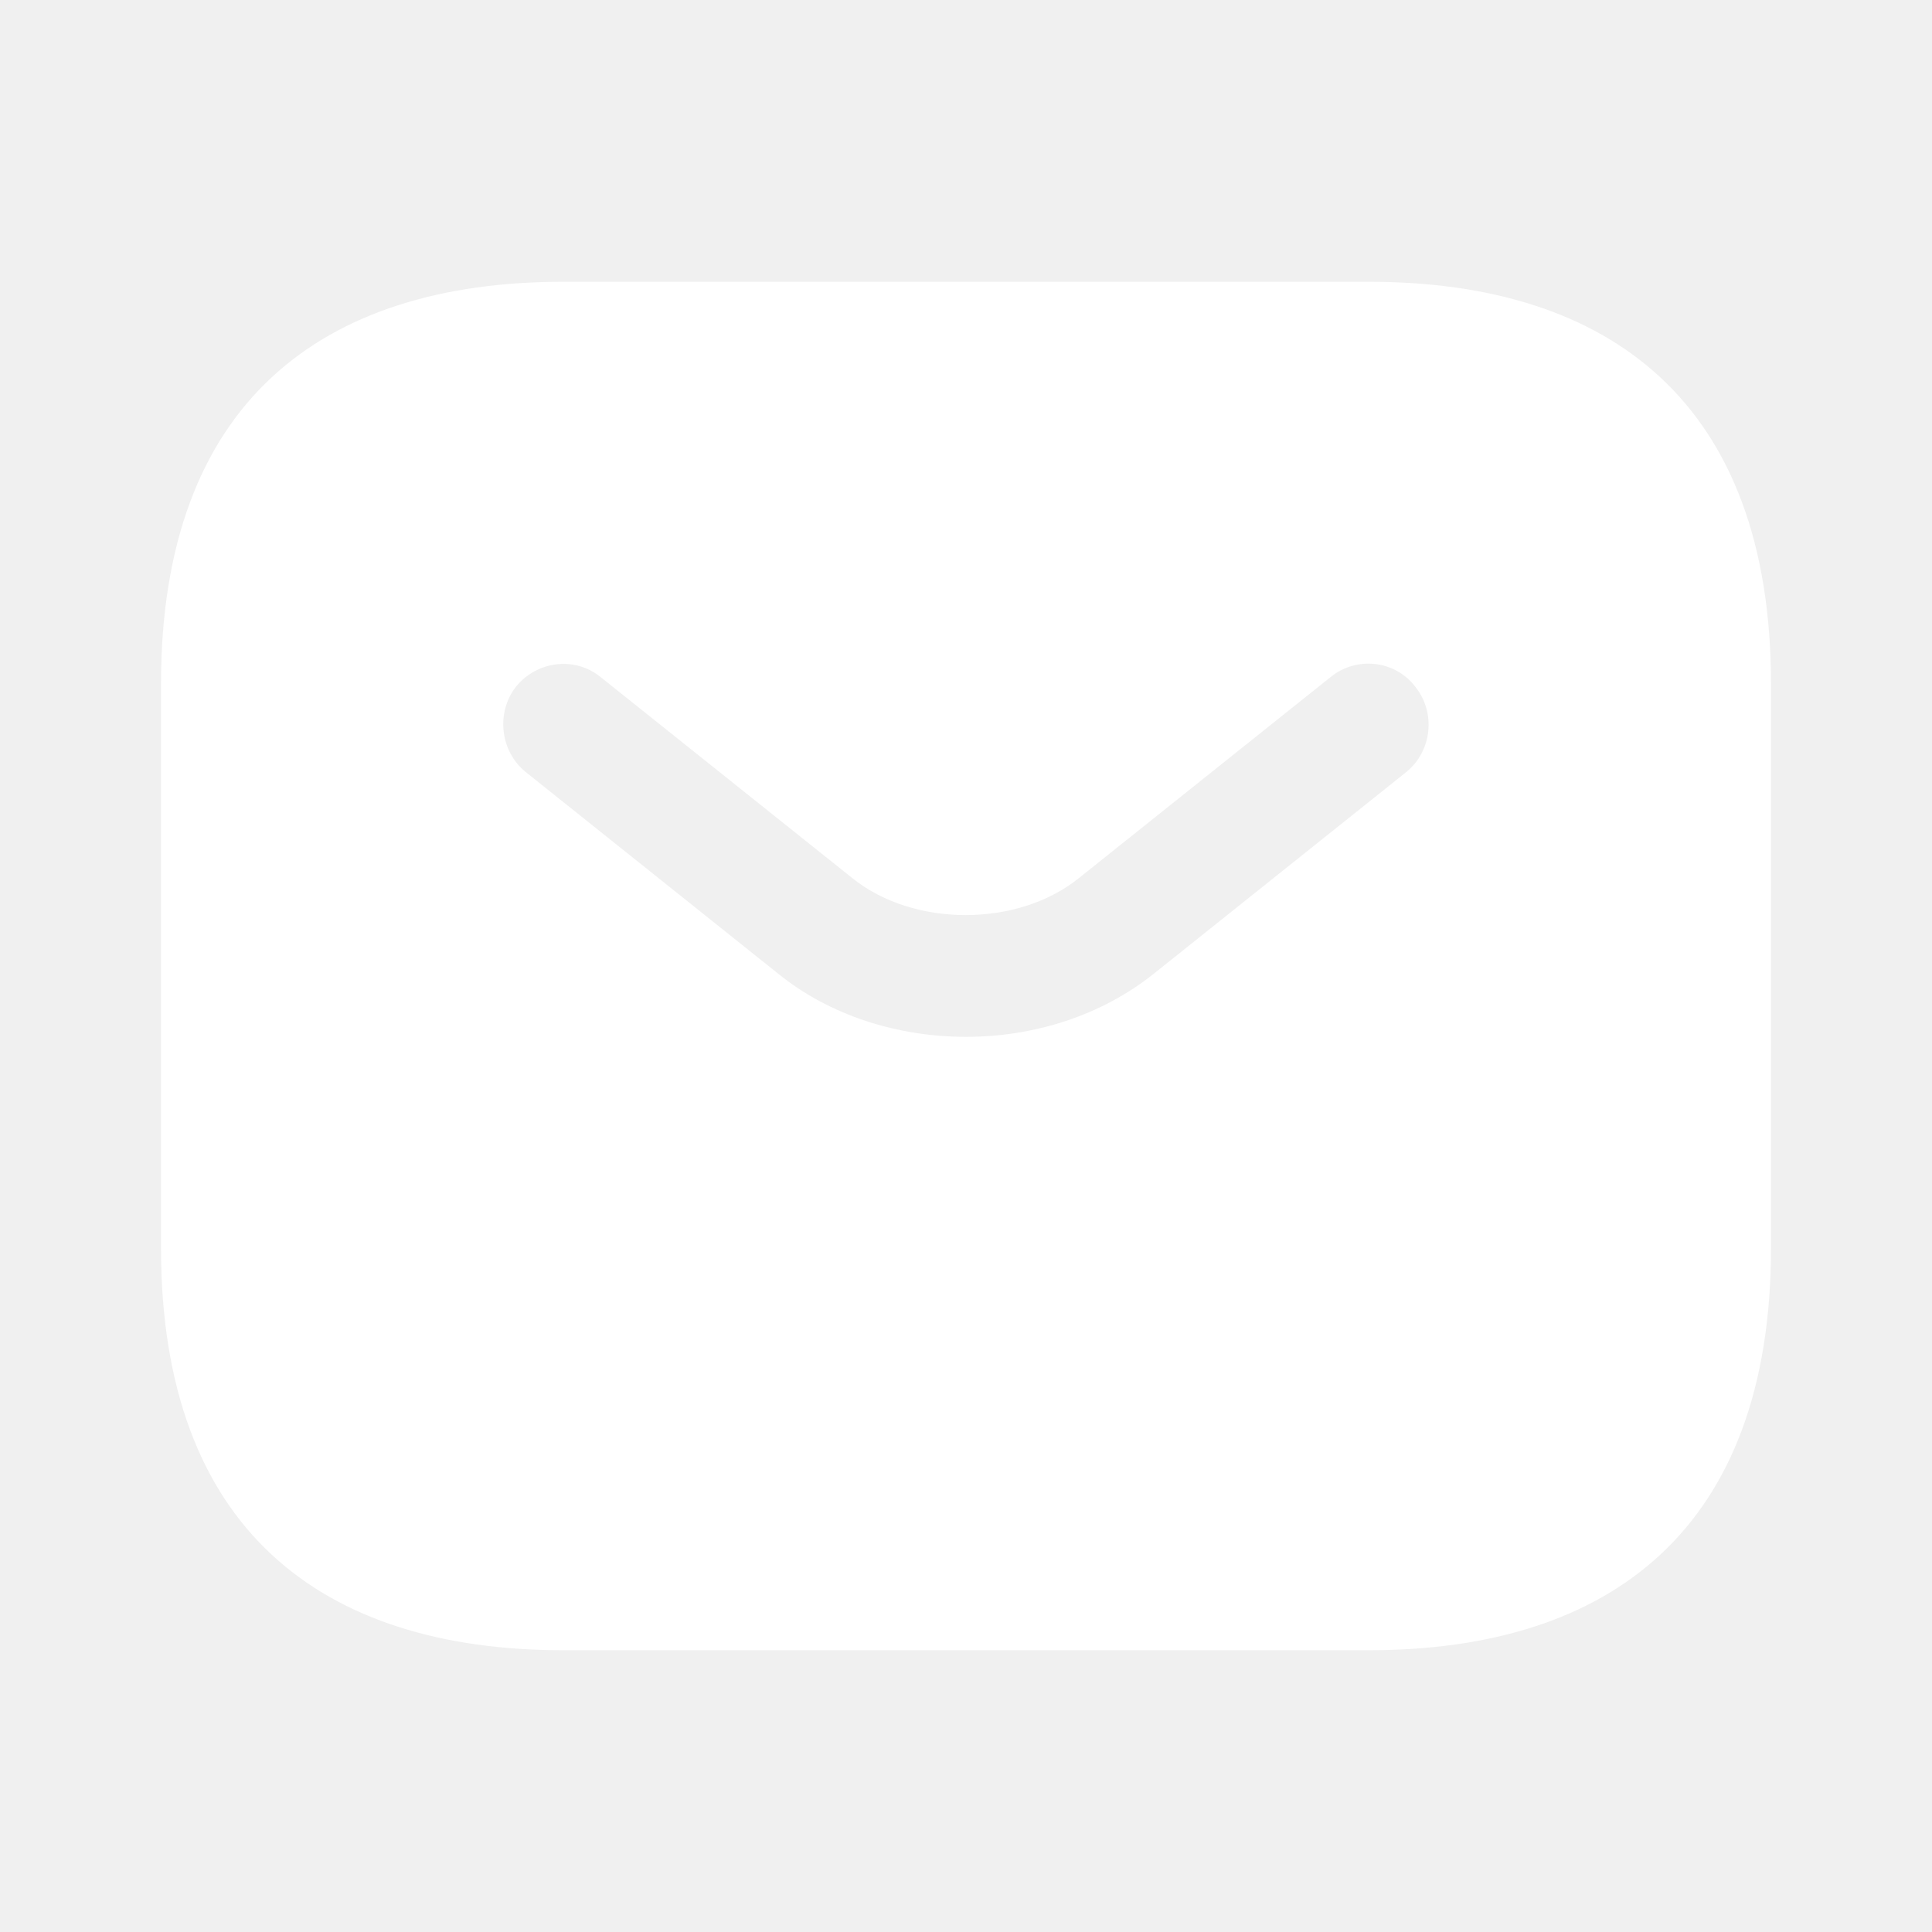
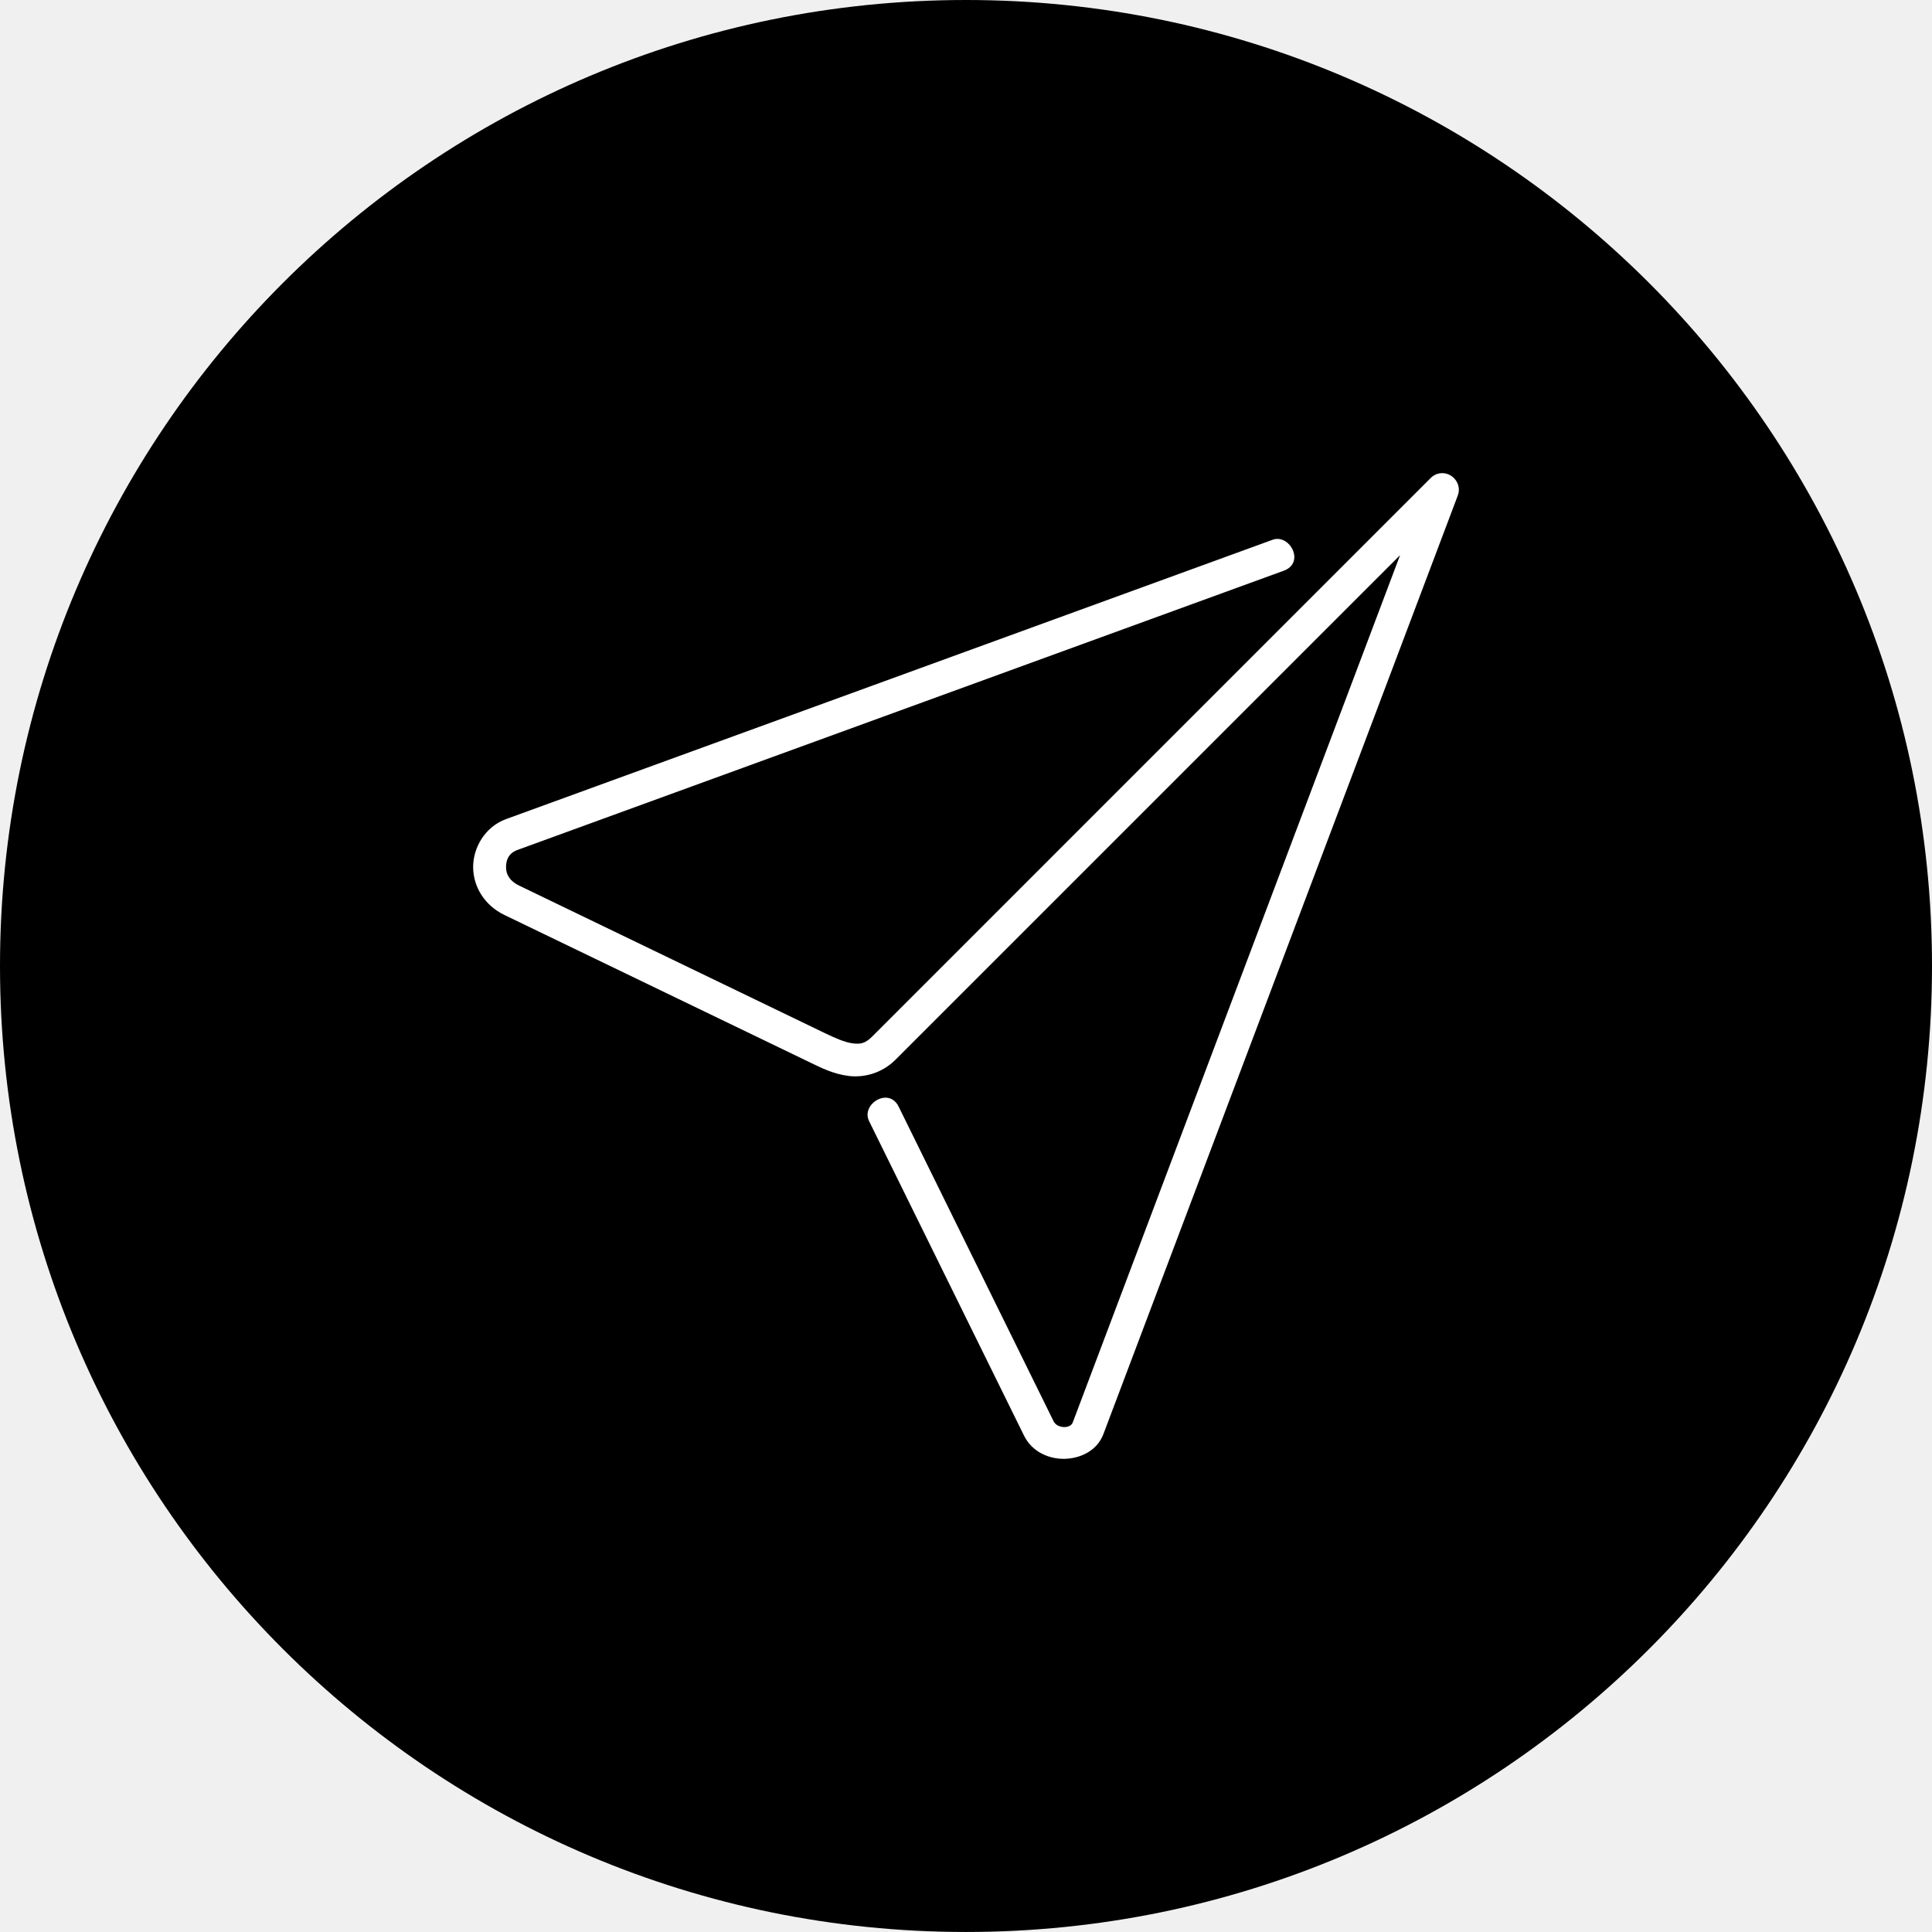
- <svg xmlns="http://www.w3.org/2000/svg" width="24" height="24" viewBox="0 0 24 24" fill="none">
-   <path d="M17 3.5H7C4 3.5 2 5 2 8.5V15.5C2 19 4 20.5 7 20.5H17C20 20.5 22 19 22 15.5V8.5C22 5 20 3.5 17 3.5ZM17.47 9.59L14.34 12.09C13.68 12.62 12.84 12.88 12 12.88C11.16 12.88 10.31 12.62 9.66 12.09L6.53 9.59C6.21 9.33 6.16 8.85 6.41 8.53C6.67 8.21 7.14 8.15 7.46 8.41L10.59 10.91C11.35 11.52 12.64 11.52 13.4 10.91L16.53 8.41C16.85 8.15 17.33 8.2 17.58 8.53C17.84 8.85 17.79 9.33 17.47 9.59Z" fill="white" />
+ <svg xmlns="http://www.w3.org/2000/svg" width="392" height="392" viewBox="0 0 392 392" fill="none">
+   <rect width="392" height="391.996" rx="195.998" fill="black" />
+   <path d="M292.662 96C291.742 96 290.955 96.333 290.302 96.973L176.972 210.304C175.505 211.77 174.538 211.884 172.972 211.69C171.418 211.49 169.425 210.61 167.439 209.657L105.274 179.658C103.447 178.764 102.687 177.458 102.674 175.991C102.66 174.525 103.174 173.125 104.98 172.458L260.483 115.793C264.863 114.193 261.696 108.24 258.189 109.526L102.687 166.191C98.367 167.758 95.96 172.065 96.001 175.998C96.04 179.931 98.307 183.704 102.38 185.664L164.552 215.663C166.572 216.643 169.112 217.917 172.152 218.303C175.178 218.69 178.872 217.837 181.685 215.023L284.075 112.64L217.651 288.635C217.117 289.968 214.431 289.821 213.757 288.341L182.331 224.53C180.332 220.463 174.652 224.037 176.332 227.463L207.771 291.281C209.424 294.641 212.904 296.055 215.997 295.995C219.097 295.928 222.57 294.435 223.877 290.981L295.795 100.507C296.595 98.373 294.948 96.02 292.662 96Z" fill="white" />
</svg>
